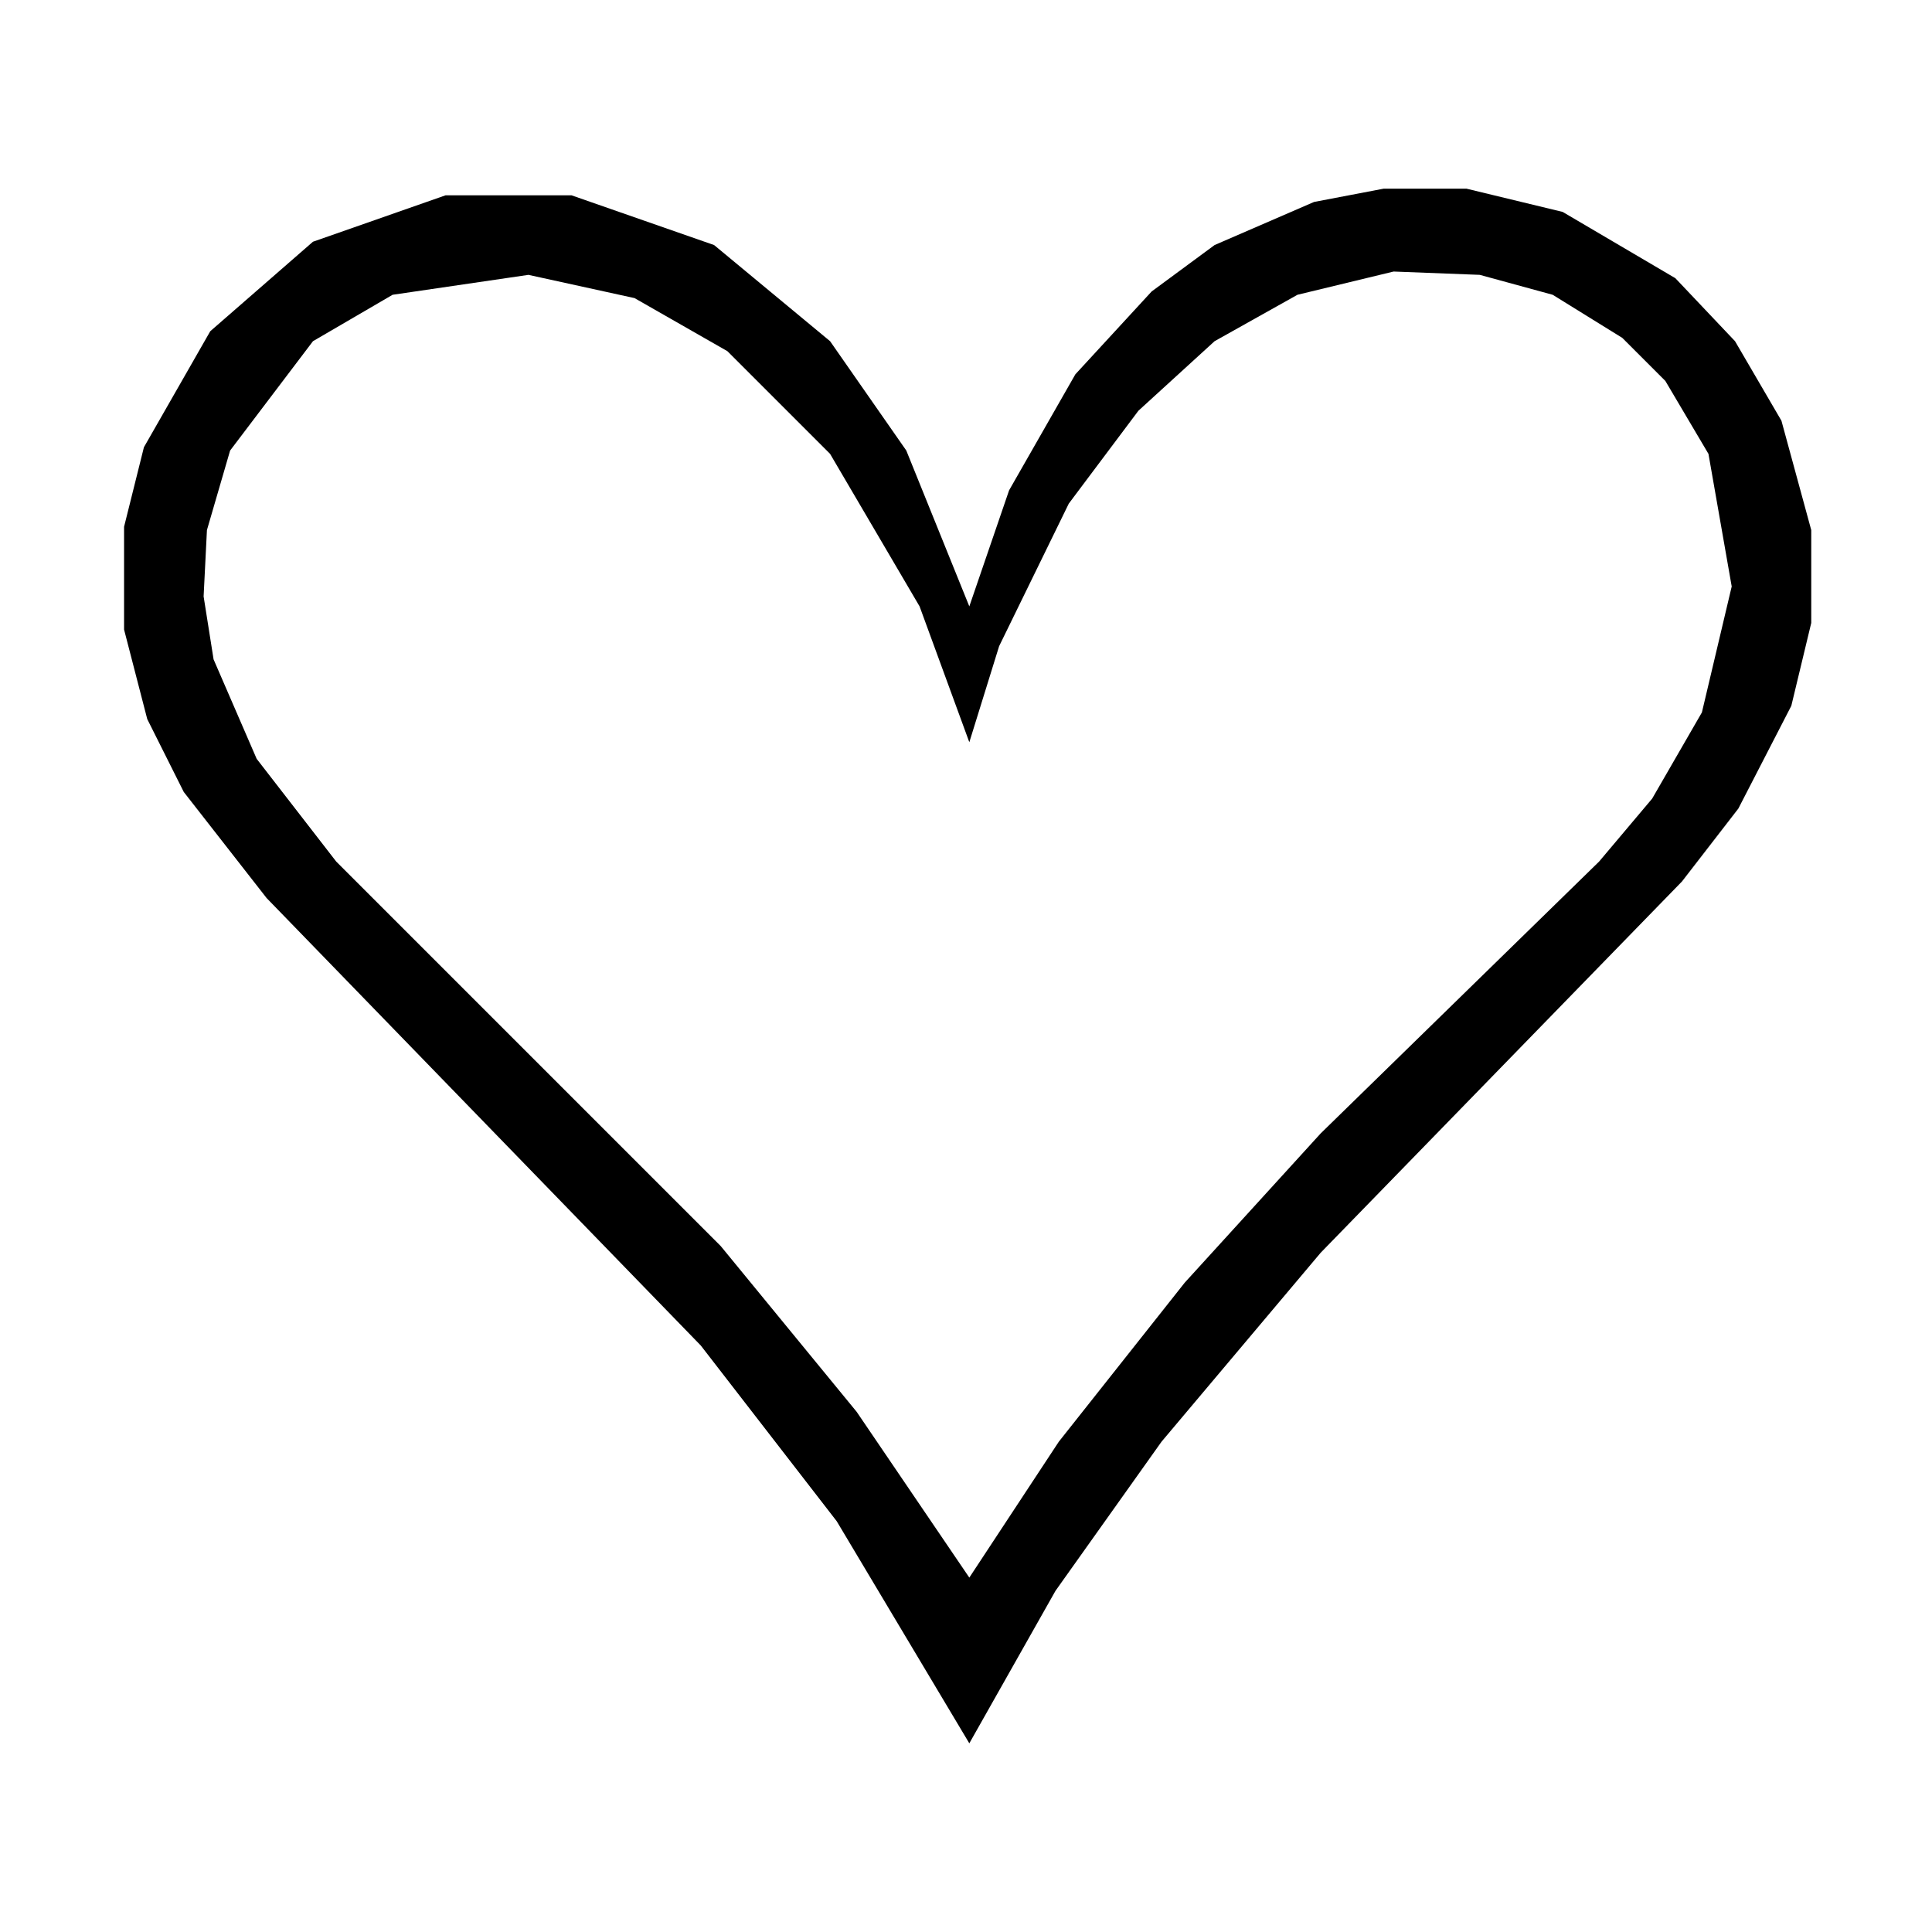
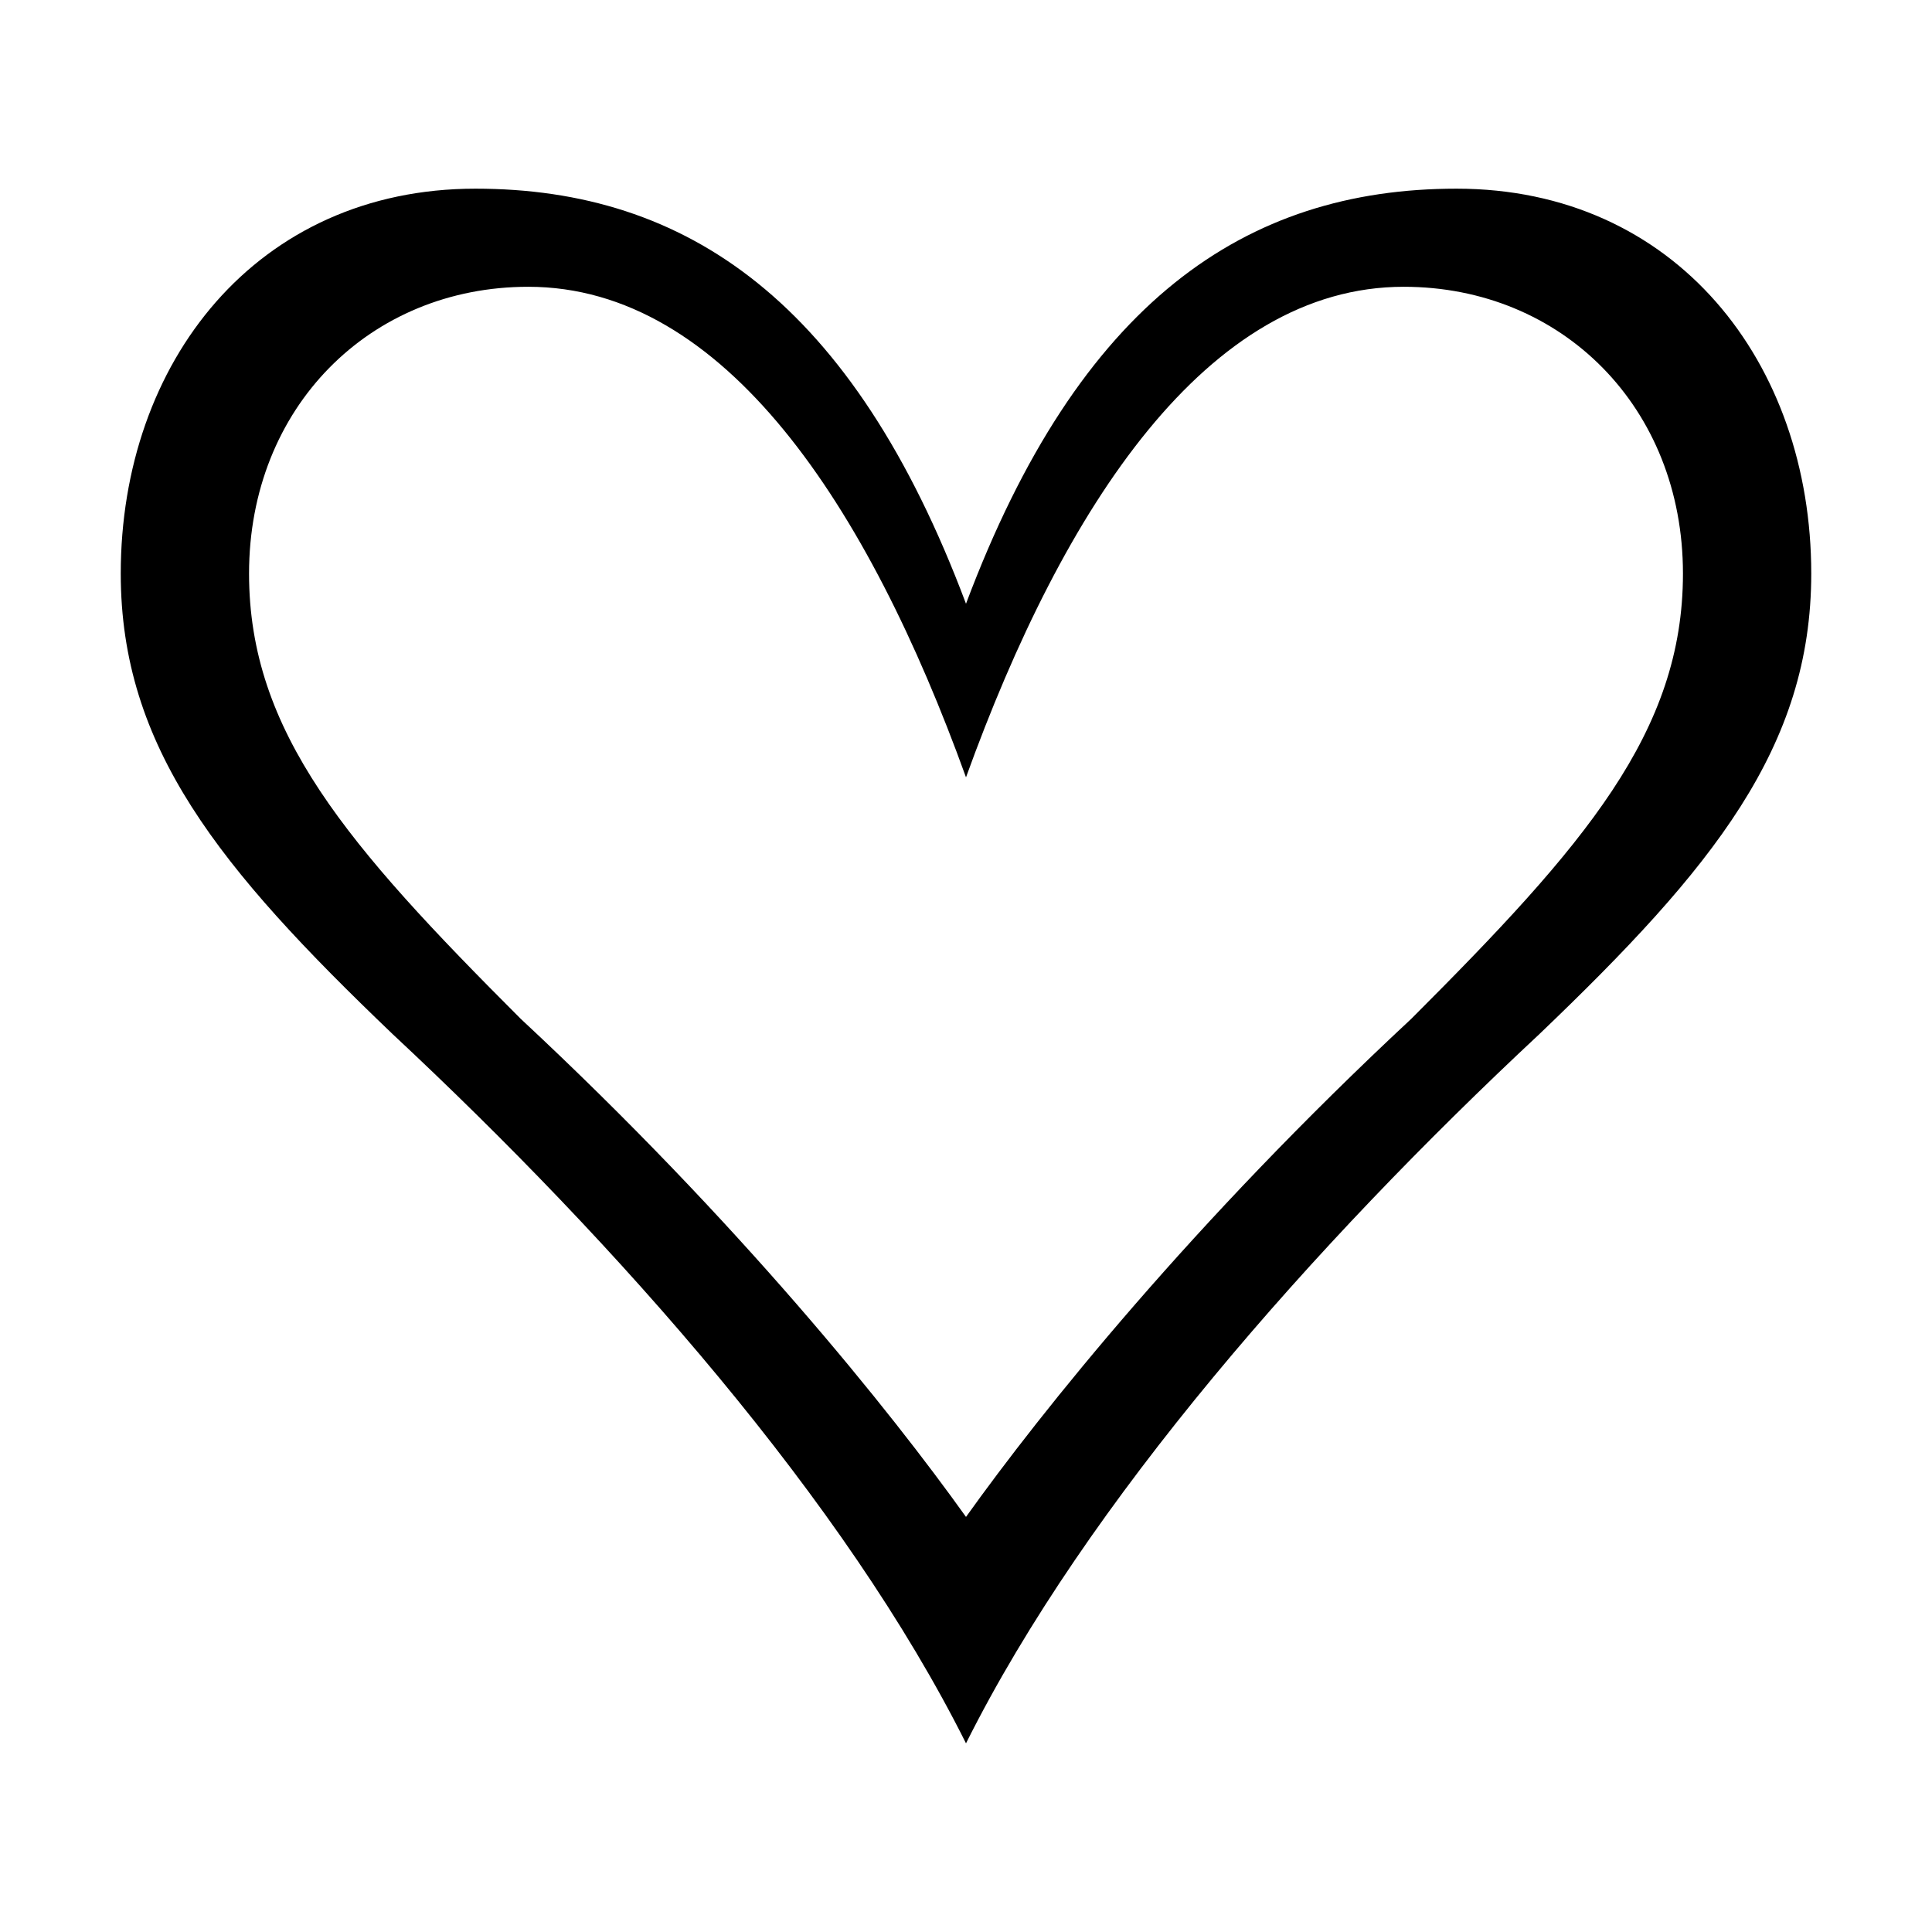
<svg xmlns="http://www.w3.org/2000/svg" width="256" height="256" viewBox="0 0 256 256" fill="#000000">
-   <path d="M 207.06 28.08 L 194.32 25.00 L 183.34 25.00 L 174.12 26.76 L 160.94 32.47 L 152.60 38.62 L 142.49 49.60 L 133.71 64.97 L 128.44 80.35 L 120.09 59.70 L 109.99 45.21 L 94.62 32.47 L 75.73 25.88 L 59.04 25.88 L 41.47 32.03 L 27.86 43.89 L 19.07 59.26 L 16.44 69.80 L 16.44 83.42 L 19.51 95.28 L 24.35 104.94 L 35.33 119.00 L 92.86 178.29 L 110.87 201.57 L 128.44 231.00 L 139.86 210.79 L 153.91 191.03 L 175.00 165.99 L 222.87 116.80 L 230.34 107.14 L 237.36 93.52 L 240.00 82.54 L 240.00 70.24 L 236.05 55.75 L 229.90 45.21 L 221.99 36.86 Z M 205.74 39.06 L 214.96 44.77 L 220.67 50.48 L 226.38 60.14 L 229.46 77.71 L 225.51 94.40 L 218.92 105.82 L 211.89 114.16 L 175.00 150.18 L 156.99 169.95 L 140.30 191.03 L 128.44 209.04 L 113.51 187.07 L 95.50 165.11 L 44.55 114.16 L 34.01 100.55 L 28.30 87.37 L 26.98 79.03 L 27.42 70.24 L 30.49 59.70 L 41.47 45.21 L 52.02 39.06 L 70.02 36.42 L 84.08 39.50 L 96.38 46.53 L 109.99 60.14 L 121.85 80.35 L 128.44 98.35 L 132.39 85.62 L 141.62 66.73 L 150.84 54.43 L 160.94 45.21 L 171.92 39.06 L 184.66 35.98 L 196.08 36.42 Z" fill-rule="evenodd" />
+   <path fill-rule="evenodd" d="M128 80 C 143 40, 165 25, 193 25 C 222 25, 240 48, 240 76 C 240 99, 227 115, 204 137 C 174 165, 144 199, 128 231 C 112 199, 82 165, 52 137 C 29 115, 16 99, 16 76 C 16 48, 34 25, 63 25 C 91 25, 113 40, 128 80 Z M128 103 C 115 67, 96 38, 70 38 C 49 38, 33 54, 33 76 C 33 97, 46 112, 69 135 C 98 162, 118 187, 128 201 C 138 187, 158 162, 187 135 C 210 112, 223 97, 223 76 C 223 54, 207 38, 186 38 C 160 38, 141 67, 128 103 Z" />
</svg>
